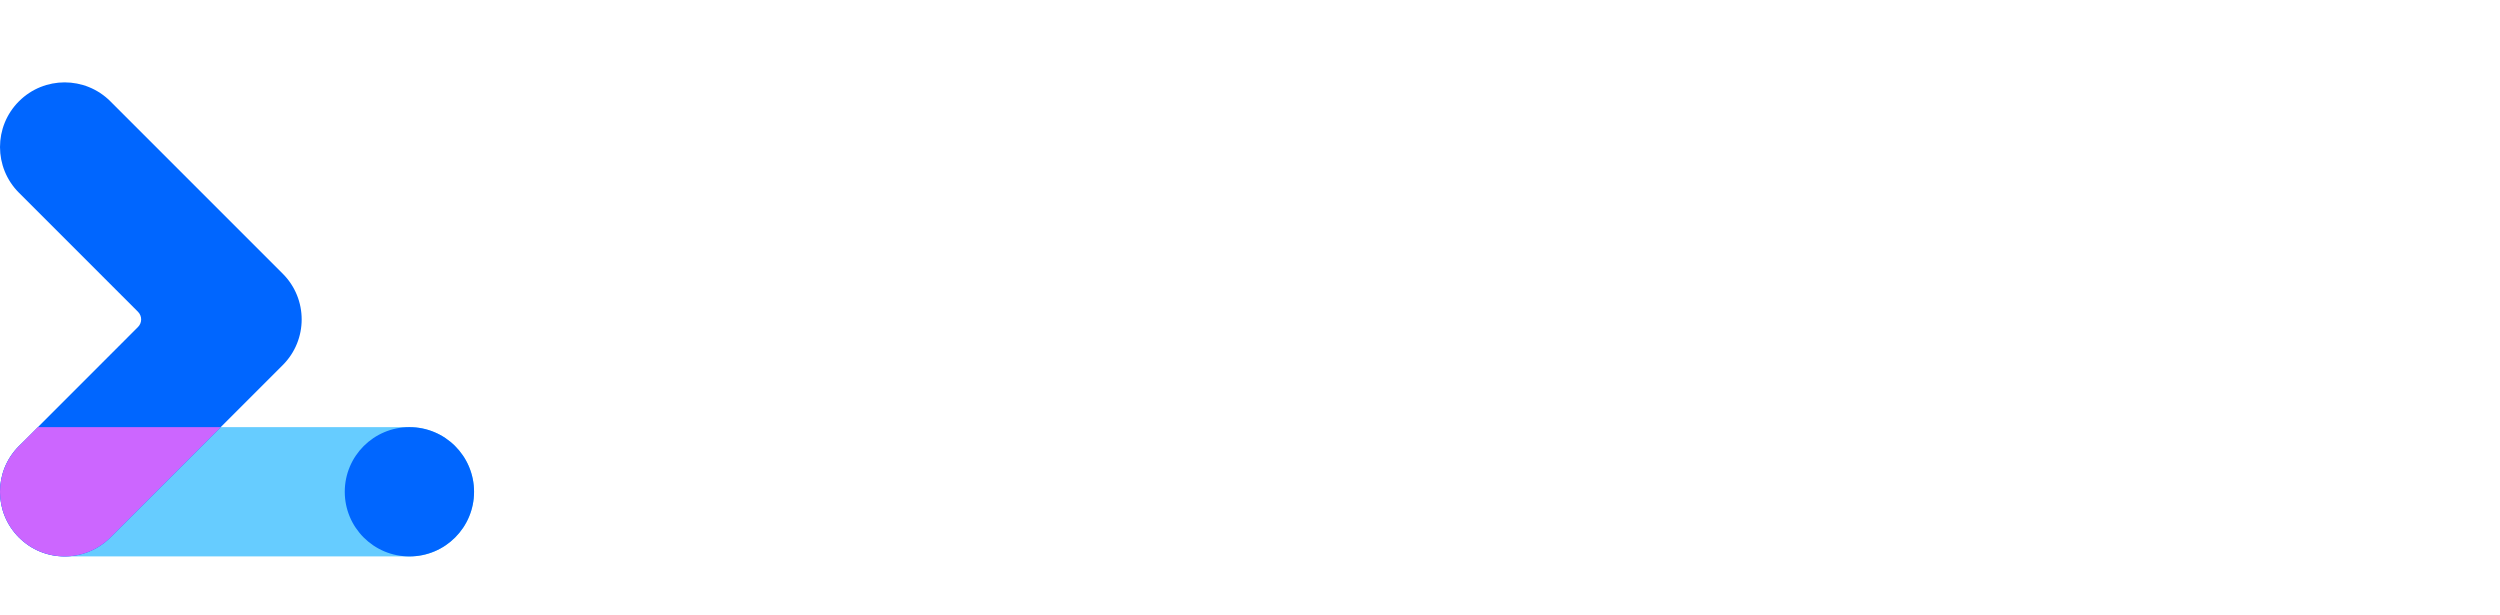
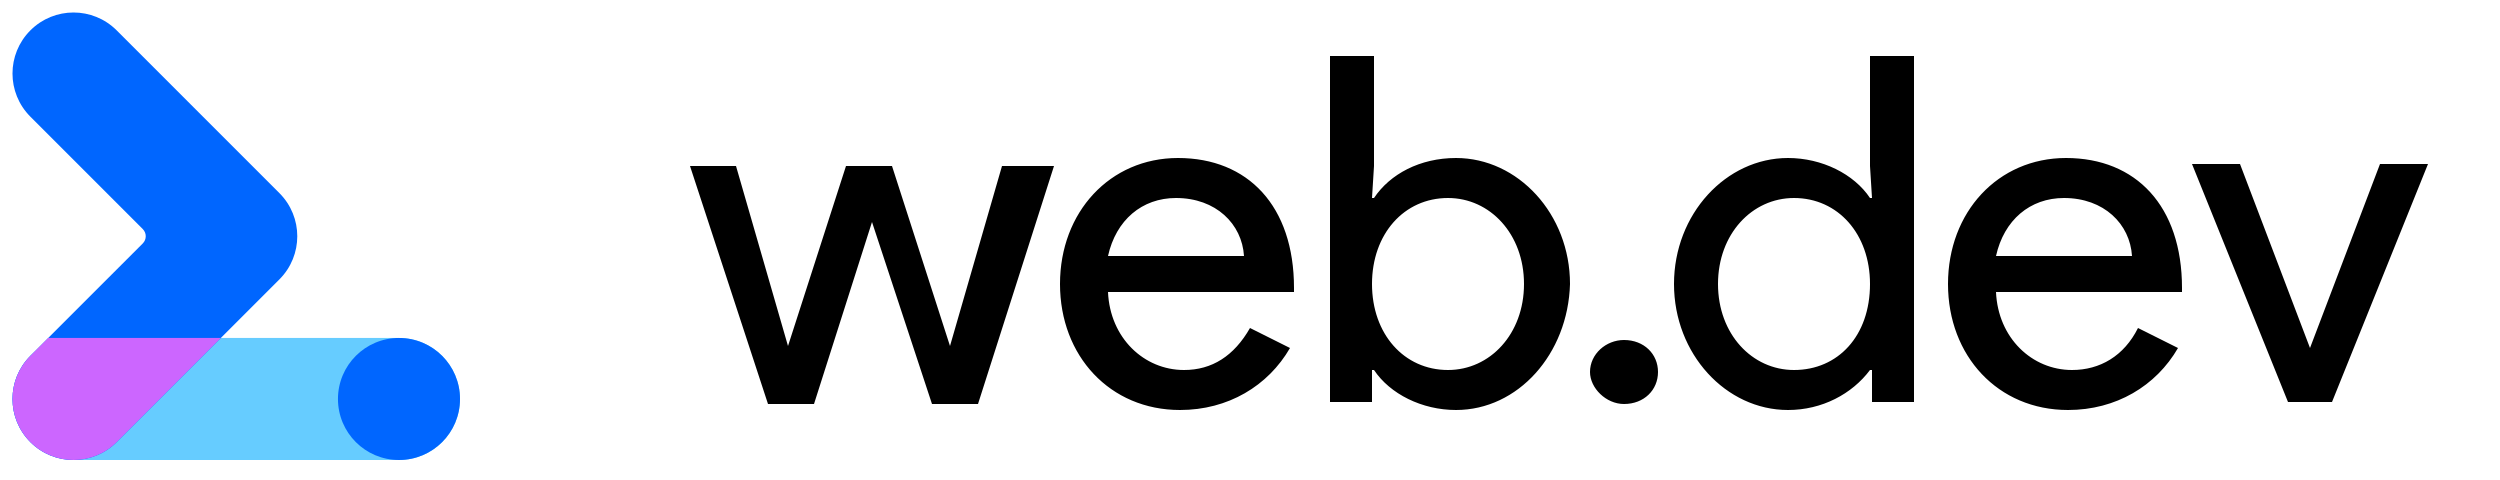
- <svg xmlns="http://www.w3.org/2000/svg" width="118" height="29" viewBox="0 0 118 29" fill="none">
-   <path d="M0 23.212C0 21.527 1.366 20.161 3.051 20.161H19.324C21.009 20.161 22.375 21.527 22.375 23.212C22.375 24.897 21.009 26.263 19.324 26.263H3.051C1.366 26.263 0 24.897 0 23.212Z" fill="#66CCFF" />
-   <path fill-rule="evenodd" clip-rule="evenodd" d="M0.894 4.782C2.085 3.59 4.017 3.59 5.209 4.782L13.345 12.918C14.537 14.11 14.537 16.042 13.345 17.233L5.209 25.369C4.017 26.561 2.085 26.561 0.894 25.369C-0.298 24.178 -0.298 22.246 0.894 21.055L6.513 15.435C6.712 15.237 6.712 14.915 6.513 14.716L0.894 9.097C-0.298 7.905 -0.298 5.973 0.894 4.782Z" fill="#0066FF" />
-   <path d="M10.417 20.161L5.209 25.37C4.017 26.561 2.085 26.561 0.894 25.37C-0.298 24.178 -0.298 22.246 0.894 21.055L1.787 20.161H10.417Z" fill="#CC66FF" />
-   <path d="M19.324 26.263C21.009 26.263 22.375 24.897 22.375 23.212C22.375 21.527 21.009 20.161 19.324 20.161C17.639 20.161 16.273 21.527 16.273 23.212C16.273 24.897 17.639 26.263 19.324 26.263Z" fill="#0066FF" />
-   <path d="M38.22 26.048C37.833 26.048 37.483 25.961 37.17 25.788C36.863 25.608 36.633 25.391 36.48 25.138H36.44V25.888H35.63V18.728H36.48V20.838L36.44 21.548H36.48C36.633 21.288 36.863 21.071 37.17 20.898C37.483 20.718 37.833 20.628 38.22 20.628C38.673 20.628 39.087 20.745 39.46 20.978C39.833 21.211 40.127 21.535 40.34 21.948C40.553 22.361 40.66 22.825 40.66 23.338C40.66 23.858 40.553 24.325 40.34 24.738C40.127 25.145 39.833 25.465 39.46 25.698C39.087 25.931 38.673 26.048 38.22 26.048ZM38.12 25.278C38.413 25.278 38.69 25.198 38.95 25.038C39.21 24.878 39.417 24.651 39.57 24.358C39.73 24.058 39.81 23.718 39.81 23.338C39.81 22.958 39.73 22.621 39.57 22.328C39.417 22.028 39.21 21.798 38.95 21.638C38.69 21.478 38.413 21.398 38.12 21.398C37.827 21.398 37.55 21.478 37.29 21.638C37.03 21.798 36.823 22.025 36.67 22.318C36.517 22.611 36.44 22.951 36.44 23.338C36.44 23.725 36.517 24.065 36.67 24.358C36.823 24.651 37.03 24.878 37.29 25.038C37.55 25.198 37.827 25.278 38.12 25.278Z" />
-   <path d="M43.01 25.568L40.9 20.788H41.82L43.42 24.578H43.44L44.98 20.788H45.9L42.75 28.048H41.87L43.01 25.568Z" />
-   <path d="M52.265 26.048C51.572 26.048 50.942 25.885 50.375 25.558C49.809 25.231 49.362 24.785 49.035 24.218C48.715 23.645 48.555 23.008 48.555 22.308C48.555 21.608 48.715 20.975 49.035 20.408C49.362 19.835 49.809 19.385 50.375 19.058C50.942 18.731 51.572 18.568 52.265 18.568C52.799 18.568 53.285 18.671 53.725 18.878C54.172 19.078 54.559 19.365 54.885 19.738L54.275 20.328C54.002 20.001 53.702 19.761 53.375 19.608C53.055 19.455 52.685 19.378 52.265 19.378C51.745 19.378 51.269 19.501 50.835 19.748C50.402 19.988 50.055 20.331 49.795 20.778C49.542 21.218 49.415 21.728 49.415 22.308C49.415 22.888 49.542 23.401 49.795 23.848C50.055 24.288 50.402 24.631 50.835 24.878C51.269 25.118 51.745 25.238 52.265 25.238C53.132 25.238 53.869 24.881 54.475 24.168L55.095 24.768C54.762 25.161 54.352 25.475 53.865 25.708C53.379 25.935 52.845 26.048 52.265 26.048Z" />
-   <path d="M56.05 18.728H56.9V20.838L56.86 21.538H56.9C57.04 21.278 57.26 21.061 57.56 20.888C57.867 20.715 58.2 20.628 58.56 20.628C59.18 20.628 59.653 20.811 59.98 21.178C60.307 21.538 60.47 22.018 60.47 22.618V25.888H59.62V22.748C59.62 22.288 59.503 21.948 59.27 21.728C59.037 21.508 58.733 21.398 58.36 21.398C58.093 21.398 57.847 21.478 57.62 21.638C57.4 21.798 57.223 22.005 57.09 22.258C56.963 22.511 56.9 22.775 56.9 23.048V25.888H56.05V18.728Z" />
-   <path d="M61.694 20.788H62.504V21.608H62.544C62.644 21.328 62.838 21.098 63.124 20.918C63.411 20.731 63.711 20.638 64.024 20.638C64.258 20.638 64.458 20.671 64.624 20.738V21.658C64.411 21.551 64.171 21.498 63.904 21.498C63.658 21.498 63.431 21.568 63.224 21.708C63.018 21.848 62.851 22.038 62.724 22.278C62.604 22.511 62.544 22.765 62.544 23.038V25.888H61.694V20.788Z" />
-   <path d="M67.492 26.048C66.992 26.048 66.542 25.928 66.142 25.688C65.742 25.448 65.428 25.121 65.202 24.708C64.982 24.295 64.872 23.838 64.872 23.338C64.872 22.838 64.982 22.381 65.202 21.968C65.428 21.555 65.742 21.228 66.142 20.988C66.542 20.748 66.992 20.628 67.492 20.628C67.992 20.628 68.442 20.748 68.842 20.988C69.242 21.228 69.552 21.555 69.772 21.968C69.998 22.381 70.112 22.838 70.112 23.338C70.112 23.838 69.998 24.295 69.772 24.708C69.552 25.121 69.242 25.448 68.842 25.688C68.442 25.928 67.992 26.048 67.492 26.048ZM67.492 25.278C67.805 25.278 68.095 25.201 68.362 25.048C68.635 24.888 68.852 24.661 69.012 24.368C69.178 24.075 69.262 23.731 69.262 23.338C69.262 22.945 69.178 22.601 69.012 22.308C68.852 22.015 68.635 21.791 68.362 21.638C68.095 21.478 67.805 21.398 67.492 21.398C67.178 21.398 66.885 21.478 66.612 21.638C66.338 21.791 66.118 22.015 65.952 22.308C65.792 22.601 65.712 22.945 65.712 23.338C65.712 23.731 65.792 24.075 65.952 24.368C66.118 24.661 66.338 24.888 66.612 25.048C66.885 25.201 67.178 25.278 67.492 25.278Z" />
-   <path d="M71.001 20.788H71.811V21.538H71.851C71.998 21.278 72.218 21.061 72.511 20.888C72.804 20.715 73.114 20.628 73.441 20.628C73.814 20.628 74.138 20.718 74.411 20.898C74.691 21.078 74.891 21.318 75.011 21.618C75.191 21.318 75.428 21.078 75.721 20.898C76.021 20.718 76.368 20.628 76.761 20.628C77.348 20.628 77.788 20.808 78.081 21.168C78.381 21.521 78.531 22.005 78.531 22.618V25.888H77.691V22.748C77.691 22.275 77.594 21.931 77.401 21.718C77.208 21.505 76.921 21.398 76.541 21.398C76.288 21.398 76.058 21.471 75.851 21.618C75.644 21.765 75.481 21.961 75.361 22.208C75.248 22.455 75.191 22.721 75.191 23.008V25.888H74.341V22.758C74.341 22.278 74.244 21.931 74.051 21.718C73.858 21.505 73.574 21.398 73.201 21.398C72.948 21.398 72.718 21.475 72.511 21.628C72.304 21.775 72.141 21.975 72.021 22.228C71.908 22.475 71.851 22.741 71.851 23.028V25.888H71.001V20.788Z" />
-   <path d="M82.021 26.048C81.534 26.048 81.098 25.931 80.711 25.698C80.324 25.465 80.021 25.145 79.801 24.738C79.588 24.325 79.481 23.861 79.481 23.348C79.481 22.855 79.581 22.401 79.781 21.988C79.988 21.575 80.278 21.245 80.651 20.998C81.024 20.751 81.458 20.628 81.951 20.628C82.451 20.628 82.884 20.741 83.251 20.968C83.618 21.188 83.898 21.495 84.091 21.888C84.291 22.281 84.391 22.731 84.391 23.238C84.391 23.338 84.381 23.425 84.361 23.498H80.331C80.351 23.885 80.444 24.211 80.611 24.478C80.778 24.745 80.988 24.945 81.241 25.078C81.501 25.211 81.771 25.278 82.051 25.278C82.704 25.278 83.208 24.971 83.561 24.358L84.281 24.708C84.061 25.121 83.761 25.448 83.381 25.688C83.008 25.928 82.554 26.048 82.021 26.048ZM83.491 22.798C83.478 22.585 83.418 22.371 83.311 22.158C83.204 21.945 83.034 21.765 82.801 21.618C82.574 21.471 82.288 21.398 81.941 21.398C81.541 21.398 81.201 21.528 80.921 21.788C80.648 22.041 80.468 22.378 80.381 22.798H83.491Z" />
-   <path d="M87.88 18.728H90.04C90.773 18.728 91.413 18.881 91.96 19.188C92.507 19.488 92.927 19.908 93.22 20.448C93.513 20.988 93.66 21.608 93.66 22.308C93.66 23.008 93.513 23.628 93.22 24.168C92.927 24.708 92.507 25.131 91.96 25.438C91.413 25.738 90.773 25.888 90.04 25.888H87.88V18.728ZM90.04 25.078C90.887 25.078 91.557 24.835 92.05 24.348C92.55 23.861 92.8 23.181 92.8 22.308C92.8 21.435 92.55 20.755 92.05 20.268C91.557 19.781 90.887 19.538 90.04 19.538H88.72V25.078H90.04Z" />
-   <path d="M96.865 26.048C96.378 26.048 95.942 25.931 95.555 25.698C95.168 25.465 94.865 25.145 94.645 24.738C94.431 24.325 94.325 23.861 94.325 23.348C94.325 22.855 94.425 22.401 94.625 21.988C94.832 21.575 95.121 21.245 95.495 20.998C95.868 20.751 96.302 20.628 96.795 20.628C97.295 20.628 97.728 20.741 98.095 20.968C98.462 21.188 98.742 21.495 98.935 21.888C99.135 22.281 99.235 22.731 99.235 23.238C99.235 23.338 99.225 23.425 99.205 23.498H95.175C95.195 23.885 95.288 24.211 95.455 24.478C95.621 24.745 95.832 24.945 96.085 25.078C96.345 25.211 96.615 25.278 96.895 25.278C97.548 25.278 98.052 24.971 98.405 24.358L99.125 24.708C98.905 25.121 98.605 25.448 98.225 25.688C97.852 25.928 97.398 26.048 96.865 26.048ZM98.335 22.798C98.322 22.585 98.261 22.371 98.155 22.158C98.048 21.945 97.878 21.765 97.645 21.618C97.418 21.471 97.132 21.398 96.785 21.398C96.385 21.398 96.045 21.528 95.765 21.788C95.492 22.041 95.311 22.378 95.225 22.798H98.335Z" />
-   <path d="M99.572 20.788H100.482L102.062 24.888H102.082L103.682 20.788H104.572L102.492 25.888H101.632L99.572 20.788Z" />
-   <path d="M105.439 18.728H107.859C108.252 18.728 108.619 18.818 108.959 18.998C109.299 19.178 109.569 19.431 109.769 19.758C109.975 20.078 110.079 20.441 110.079 20.848C110.079 21.181 110.002 21.491 109.849 21.778C109.702 22.065 109.495 22.305 109.229 22.498C108.969 22.691 108.679 22.821 108.359 22.888L108.339 22.918L110.359 25.848V25.888H109.359L107.409 22.968H106.279V25.888H105.439V18.728ZM107.809 22.178C108.055 22.178 108.285 22.121 108.499 22.008C108.719 21.895 108.892 21.738 109.019 21.538C109.152 21.331 109.219 21.101 109.219 20.848C109.219 20.628 109.162 20.418 109.049 20.218C108.935 20.018 108.775 19.855 108.569 19.728C108.369 19.601 108.135 19.538 107.869 19.538H106.279V22.178H107.809Z" />
-   <path d="M113.3 26.048C112.814 26.048 112.377 25.931 111.99 25.698C111.604 25.465 111.3 25.145 111.08 24.738C110.867 24.325 110.76 23.861 110.76 23.348C110.76 22.855 110.86 22.401 111.06 21.988C111.267 21.575 111.557 21.245 111.93 20.998C112.304 20.751 112.737 20.628 113.23 20.628C113.73 20.628 114.164 20.741 114.53 20.968C114.897 21.188 115.177 21.495 115.37 21.888C115.57 22.281 115.67 22.731 115.67 23.238C115.67 23.338 115.66 23.425 115.64 23.498H111.61C111.63 23.885 111.724 24.211 111.89 24.478C112.057 24.745 112.267 24.945 112.52 25.078C112.78 25.211 113.05 25.278 113.33 25.278C113.984 25.278 114.487 24.971 114.84 24.358L115.56 24.708C115.34 25.121 115.04 25.448 114.66 25.688C114.287 25.928 113.834 26.048 113.3 26.048ZM114.77 22.798C114.757 22.585 114.697 22.371 114.59 22.158C114.484 21.945 114.314 21.765 114.08 21.618C113.854 21.471 113.567 21.398 113.22 21.398C112.82 21.398 112.48 21.528 112.2 21.788C111.927 22.041 111.747 22.378 111.66 22.798H114.77Z" />
-   <path d="M116.665 18.728H117.515V25.888H116.665V18.728Z" />
-   <path d="M35.126 3.708H36.692L38.888 10.962H38.906L41.21 3.708H42.794L45.116 10.944H45.134L47.312 3.708H48.86L45.89 12.888H44.342L41.966 5.562L39.608 12.888H38.078L35.126 3.708Z" />
-   <path d="M54.036 13.176C53.16 13.176 52.374 12.966 51.678 12.546C50.982 12.126 50.436 11.55 50.04 10.818C49.656 10.074 49.464 9.24 49.464 8.316C49.464 7.428 49.644 6.612 50.004 5.868C50.376 5.124 50.898 4.53 51.57 4.086C52.242 3.642 53.022 3.42 53.91 3.42C54.81 3.42 55.59 3.624 56.25 4.032C56.91 4.428 57.414 4.98 57.762 5.688C58.122 6.396 58.302 7.206 58.302 8.118C58.302 8.298 58.284 8.454 58.248 8.586H50.994C51.03 9.282 51.198 9.87 51.498 10.35C51.798 10.83 52.176 11.19 52.632 11.43C53.1 11.67 53.586 11.79 54.09 11.79C55.266 11.79 56.172 11.238 56.808 10.134L58.104 10.764C57.708 11.508 57.168 12.096 56.484 12.528C55.812 12.96 54.996 13.176 54.036 13.176ZM56.682 7.326C56.658 6.942 56.55 6.558 56.358 6.174C56.166 5.79 55.86 5.466 55.44 5.202C55.032 4.938 54.516 4.806 53.892 4.806C53.172 4.806 52.56 5.04 52.056 5.508C51.564 5.964 51.24 6.57 51.084 7.326H56.682Z" />
-   <path d="M64.755 13.176C64.059 13.176 63.429 13.02 62.865 12.708C62.313 12.384 61.899 11.994 61.623 11.538H61.551V12.888H60.093V0H61.623V3.798L61.551 5.076H61.623C61.899 4.608 62.313 4.218 62.865 3.906C63.429 3.582 64.059 3.42 64.755 3.42C65.571 3.42 66.315 3.63 66.987 4.05C67.659 4.47 68.187 5.052 68.571 5.796C68.955 6.54 69.147 7.374 69.147 8.298C69.147 9.234 68.955 10.074 68.571 10.818C68.187 11.55 67.659 12.126 66.987 12.546C66.315 12.966 65.571 13.176 64.755 13.176ZM64.575 11.79C65.103 11.79 65.601 11.646 66.069 11.358C66.537 11.07 66.909 10.662 67.185 10.134C67.473 9.594 67.617 8.982 67.617 8.298C67.617 7.614 67.473 7.008 67.185 6.48C66.909 5.94 66.537 5.526 66.069 5.238C65.601 4.95 65.103 4.806 64.575 4.806C64.047 4.806 63.549 4.95 63.081 5.238C62.613 5.526 62.241 5.934 61.965 6.462C61.689 6.99 61.551 7.602 61.551 8.298C61.551 8.994 61.689 9.606 61.965 10.134C62.241 10.662 62.613 11.07 63.081 11.358C63.549 11.646 64.047 11.79 64.575 11.79Z" />
-   <path d="M71.929 12.996C71.605 12.996 71.329 12.888 71.101 12.672C70.885 12.444 70.777 12.168 70.777 11.844C70.777 11.532 70.885 11.268 71.101 11.052C71.329 10.824 71.605 10.71 71.929 10.71C72.241 10.71 72.505 10.824 72.721 11.052C72.949 11.268 73.063 11.532 73.063 11.844C73.063 12.168 72.949 12.444 72.721 12.672C72.505 12.888 72.241 12.996 71.929 12.996Z" />
-   <path d="M79.098 13.176C78.282 13.176 77.538 12.966 76.866 12.546C76.206 12.126 75.684 11.55 75.3 10.818C74.916 10.074 74.724 9.234 74.724 8.298C74.724 7.374 74.916 6.54 75.3 5.796C75.684 5.052 76.206 4.47 76.866 4.05C77.538 3.63 78.282 3.42 79.098 3.42C79.806 3.42 80.436 3.582 80.988 3.906C81.54 4.218 81.96 4.608 82.248 5.076H82.32L82.248 3.798V0H83.778V12.888H82.32V11.538H82.248C81.96 11.994 81.54 12.384 80.988 12.708C80.436 13.02 79.806 13.176 79.098 13.176ZM79.278 11.79C79.818 11.79 80.316 11.646 80.772 11.358C81.24 11.07 81.612 10.662 81.888 10.134C82.176 9.606 82.32 8.994 82.32 8.298C82.32 7.602 82.176 6.99 81.888 6.462C81.612 5.934 81.24 5.526 80.772 5.238C80.316 4.95 79.818 4.806 79.278 4.806C78.75 4.806 78.252 4.95 77.784 5.238C77.316 5.526 76.938 5.94 76.65 6.48C76.374 7.008 76.236 7.614 76.236 8.298C76.236 8.982 76.374 9.594 76.65 10.134C76.938 10.662 77.316 11.07 77.784 11.358C78.252 11.646 78.75 11.79 79.278 11.79Z" />
-   <path d="M90.036 13.176C89.16 13.176 88.374 12.966 87.678 12.546C86.982 12.126 86.436 11.55 86.04 10.818C85.656 10.074 85.464 9.24 85.464 8.316C85.464 7.428 85.644 6.612 86.004 5.868C86.376 5.124 86.898 4.53 87.57 4.086C88.242 3.642 89.022 3.42 89.91 3.42C90.81 3.42 91.59 3.624 92.25 4.032C92.91 4.428 93.414 4.98 93.762 5.688C94.122 6.396 94.302 7.206 94.302 8.118C94.302 8.298 94.284 8.454 94.248 8.586H86.994C87.03 9.282 87.198 9.87 87.498 10.35C87.798 10.83 88.176 11.19 88.632 11.43C89.1 11.67 89.586 11.79 90.09 11.79C91.266 11.79 92.172 11.238 92.808 10.134L94.104 10.764C93.708 11.508 93.168 12.096 92.484 12.528C91.812 12.96 90.996 13.176 90.036 13.176ZM92.682 7.326C92.658 6.942 92.55 6.558 92.358 6.174C92.166 5.79 91.86 5.466 91.44 5.202C91.032 4.938 90.516 4.806 89.892 4.806C89.172 4.806 88.56 5.04 88.056 5.508C87.564 5.964 87.24 6.57 87.084 7.326H92.682Z" />
-   <path d="M94.909 3.708H96.547L99.391 11.088H99.427L102.307 3.708H103.909L100.165 12.888H98.617L94.909 3.708Z" />
+ <svg xmlns="http://www.w3.org/2000/svg" width="125" height="24" viewBox="0 0 125 24" fill="currentColor">
+   <path d="M0.625 19.949C0.625 18.264 1.991 16.898 3.676 16.898H19.949C21.634 16.898 23 18.264 23 19.949C23 21.634 21.634 23 19.949 23H3.676C1.991 23 0.625 21.634 0.625 19.949Z" fill="#66CCFF" />
+   <path fill-rule="evenodd" clip-rule="evenodd" d="M1.519 1.519C2.71 0.327 4.642 0.327 5.834 1.519L13.97 9.655C15.162 10.847 15.162 12.778 13.97 13.97L5.834 22.106C4.642 23.298 2.71 23.298 1.519 22.106C0.327 20.915 0.327 18.983 1.519 17.791L7.138 12.172C7.337 11.973 7.337 11.652 7.138 11.453L1.519 5.834C0.327 4.642 0.327 2.71 1.519 1.519Z" fill="#0066FF" />
+   <path d="M11.042 16.898L5.834 22.106C4.642 23.298 2.71 23.298 1.519 22.106C0.327 20.915 0.327 18.983 1.519 17.791L2.412 16.898H11.042Z" fill="#CC66FF" />
+   <path d="M19.949 23C21.634 23 23 21.634 23 19.949C23 18.264 21.634 16.898 19.949 16.898C18.264 16.898 16.898 18.264 16.898 19.949C16.898 21.634 18.264 23 19.949 23Z" fill="#0066FF" />
+   <path fill-rule="evenodd" clip-rule="evenodd" d="M116.6 20.1H114.4L109.6 8.2H112L115.5 17.4L119 8.2H121.4L116.6 20.1V20.1ZM99.8 12.8H106.6C106.5 11.2 105.2 9.9 103.2 9.9C101.5 9.9 100.2 11 99.8 12.8V12.8ZM103.4 20.5C99.9 20.5 97.4 17.8 97.4 14.2C97.4 10.6 99.9 7.9 103.3 7.9C106.8 7.9 109.1 10.3 109.1 14.4V14.6H99.8C99.9 16.9 101.6 18.5 103.6 18.5C105 18.5 106.2 17.8 106.9 16.4L108.9 17.4C107.8 19.3 105.8 20.5 103.4 20.5V20.5ZM89.4 20.5C86.3 20.5 83.7 17.7 83.7 14.2C83.7 10.7 86.3 7.9 89.4 7.9C91.1 7.9 92.7 8.7 93.5 9.9H93.6L93.5 8.3V2.8H95.7V20.1H93.6V18.5H93.5C92.6 19.7 91.1 20.5 89.4 20.5V20.5ZM89.7 18.5C91.9 18.5 93.5 16.8 93.5 14.2C93.5 11.7 91.9 9.9 89.7 9.9C87.6 9.9 85.9 11.7 85.9 14.2C85.9 16.7 87.6 18.5 89.7 18.5ZM82.9 18.6C82.9 19.5 82.2 20.2 81.2 20.2C80.3 20.2 79.5 19.4 79.5 18.6C79.5 17.7 80.3 17 81.2 17C82.2 17 82.9 17.7 82.9 18.6ZM72.4 18.5C74.5 18.5 76.2 16.7 76.2 14.2C76.2 11.7 74.5 9.9 72.4 9.9C70.2 9.9 68.6 11.7 68.6 14.2C68.6 16.7 70.2 18.5 72.4 18.5ZM72.8 20.5C71.1 20.5 69.5 19.7 68.7 18.5H68.6V20.1H66.5V2.8H68.7V8.3L68.6 9.9H68.7C69.5 8.7 71 7.9 72.8 7.9C75.9 7.9 78.5 10.7 78.5 14.2C78.4 17.7 75.9 20.5 72.8 20.5V20.5ZM55.4 12.8H62.2C62.1 11.2 60.8 9.9 58.8 9.9C57.1 9.9 55.8 11 55.4 12.8V12.8ZM59 20.5C55.5 20.5 53 17.8 53 14.2C53 10.6 55.5 7.9 58.9 7.9C62.4 7.9 64.7 10.3 64.7 14.4V14.6H55.4C55.5 16.9 57.2 18.5 59.2 18.5C60.6 18.5 61.7 17.8 62.5 16.4L64.5 17.4C63.4 19.3 61.4 20.5 59 20.5V20.5ZM52.7 8.3L48.9 20.2H46.6L43.6 11.1L40.7 20.2H38.4L34.5 8.3H36.8L39.4 17.3L42.3 8.3H44.6L47.5 17.3L50.1 8.3H52.7V8.3Z" />
</svg>
